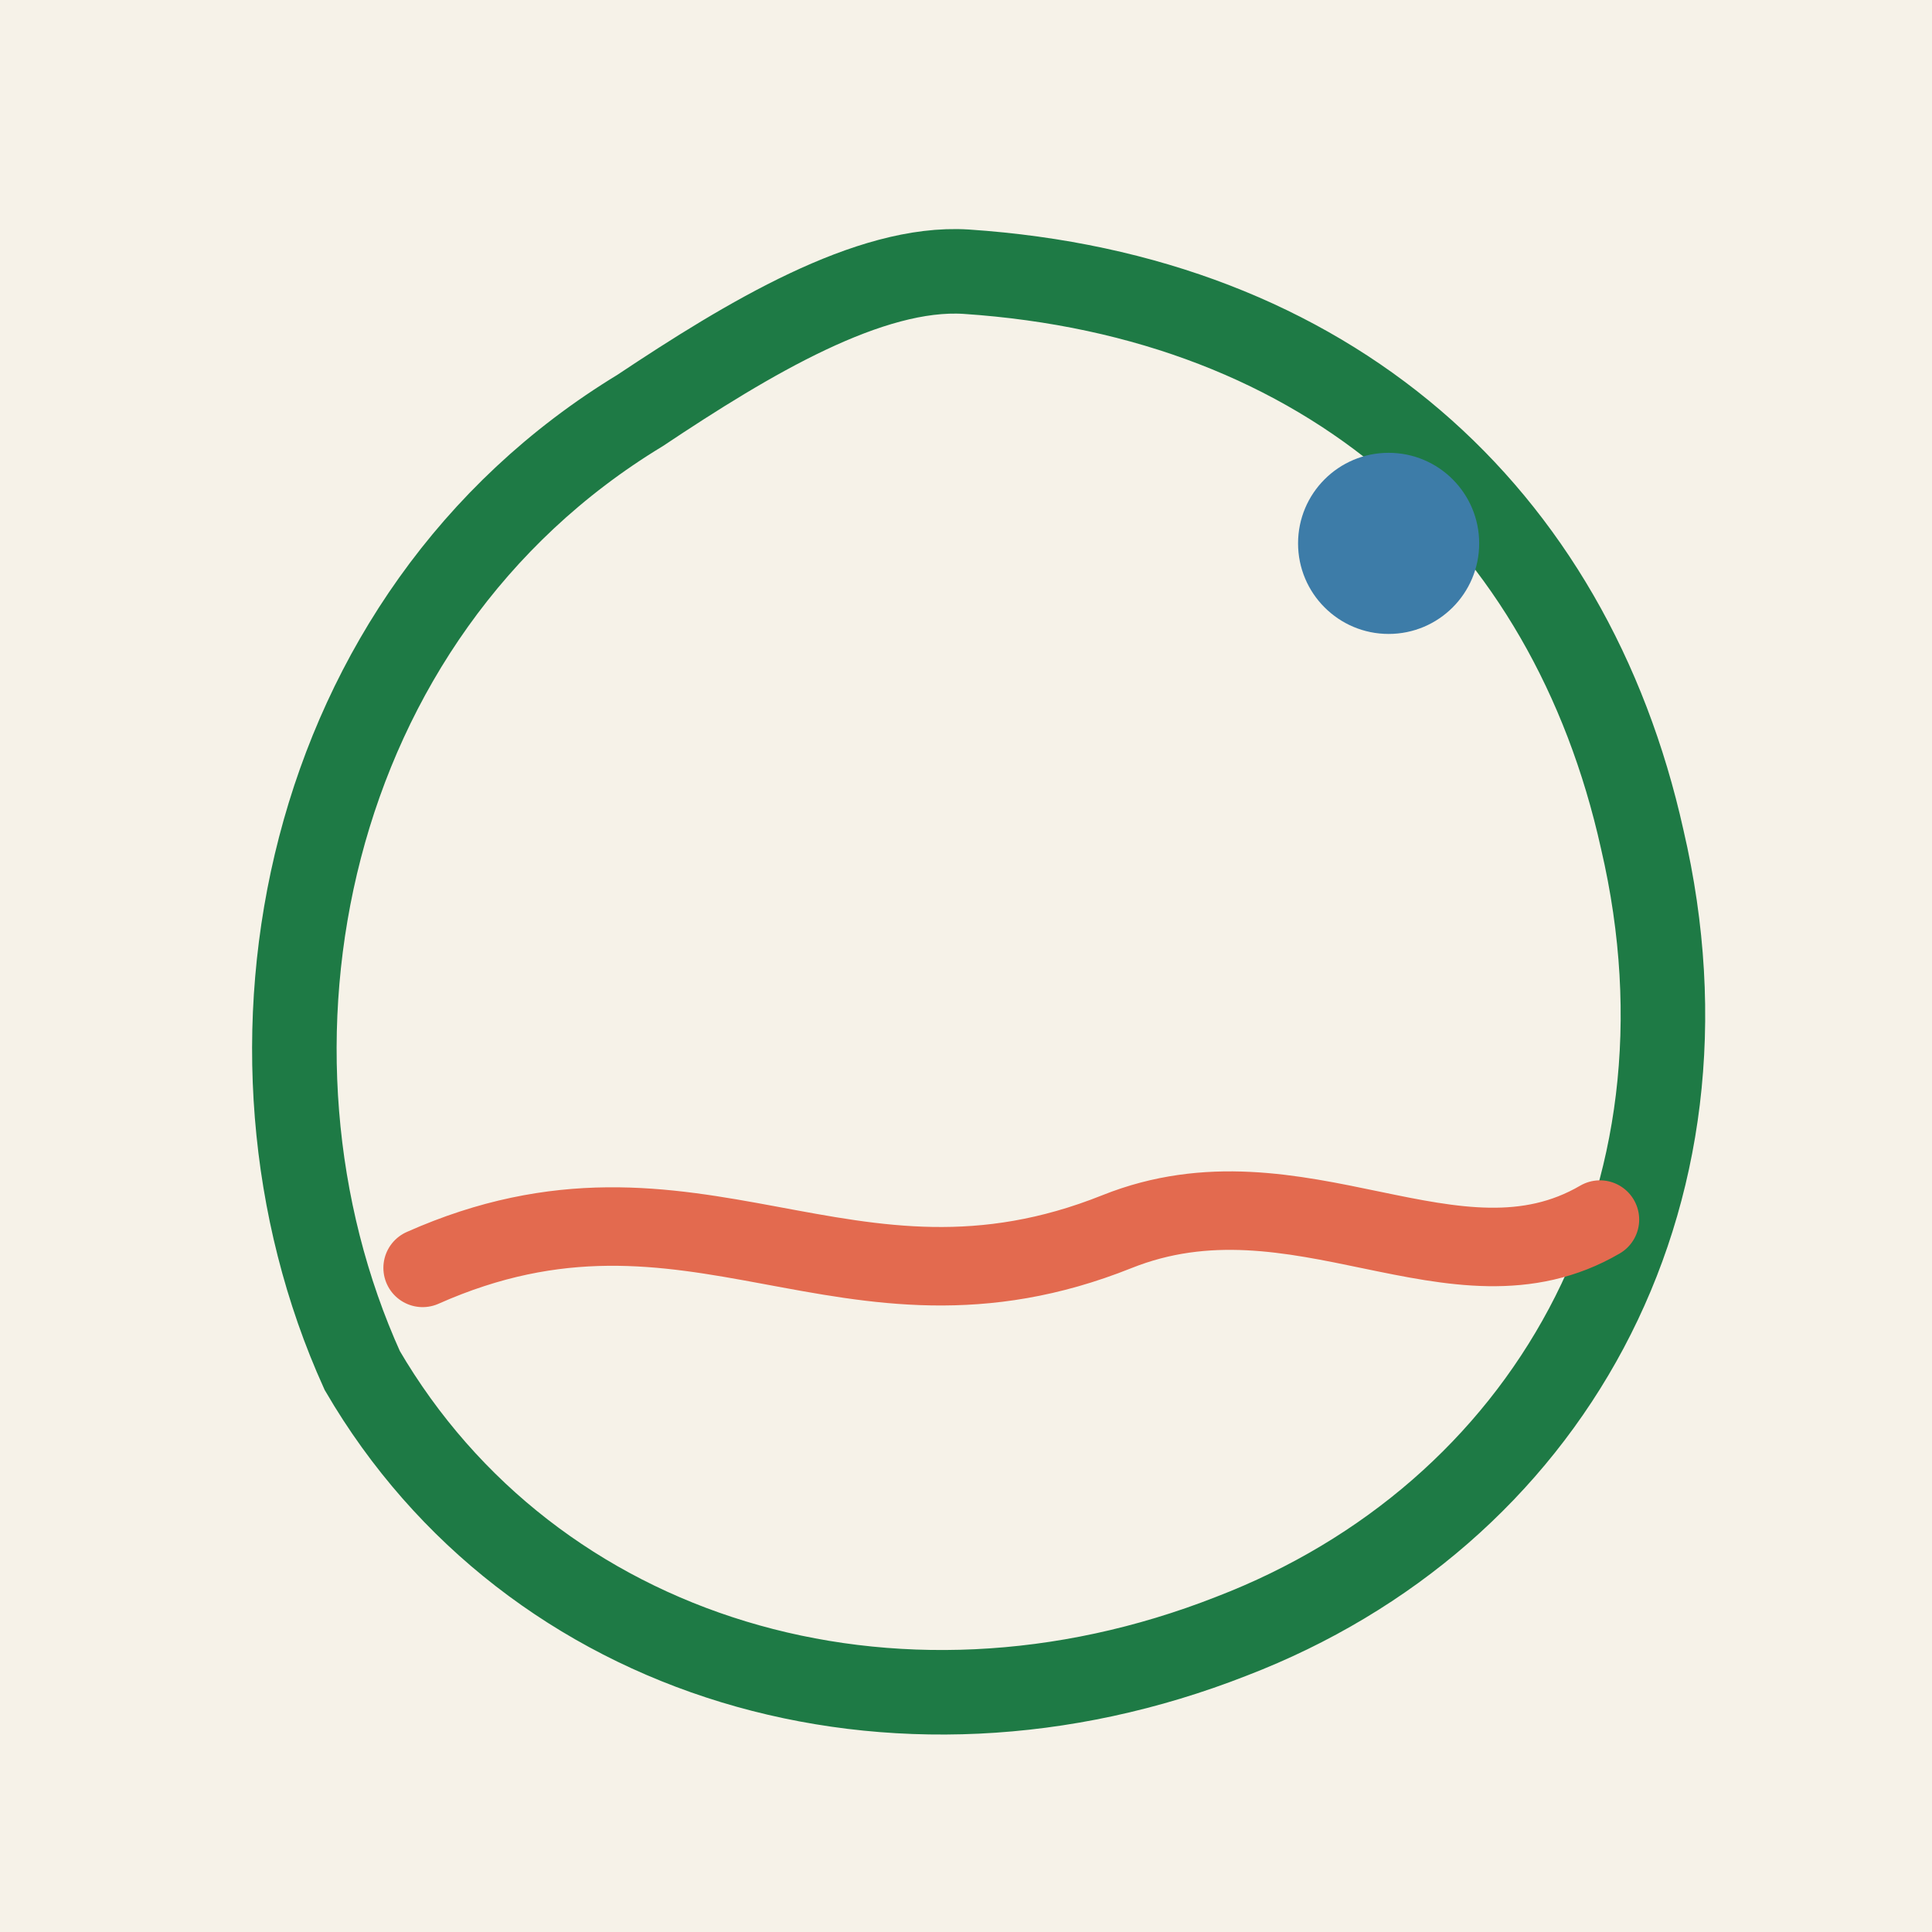
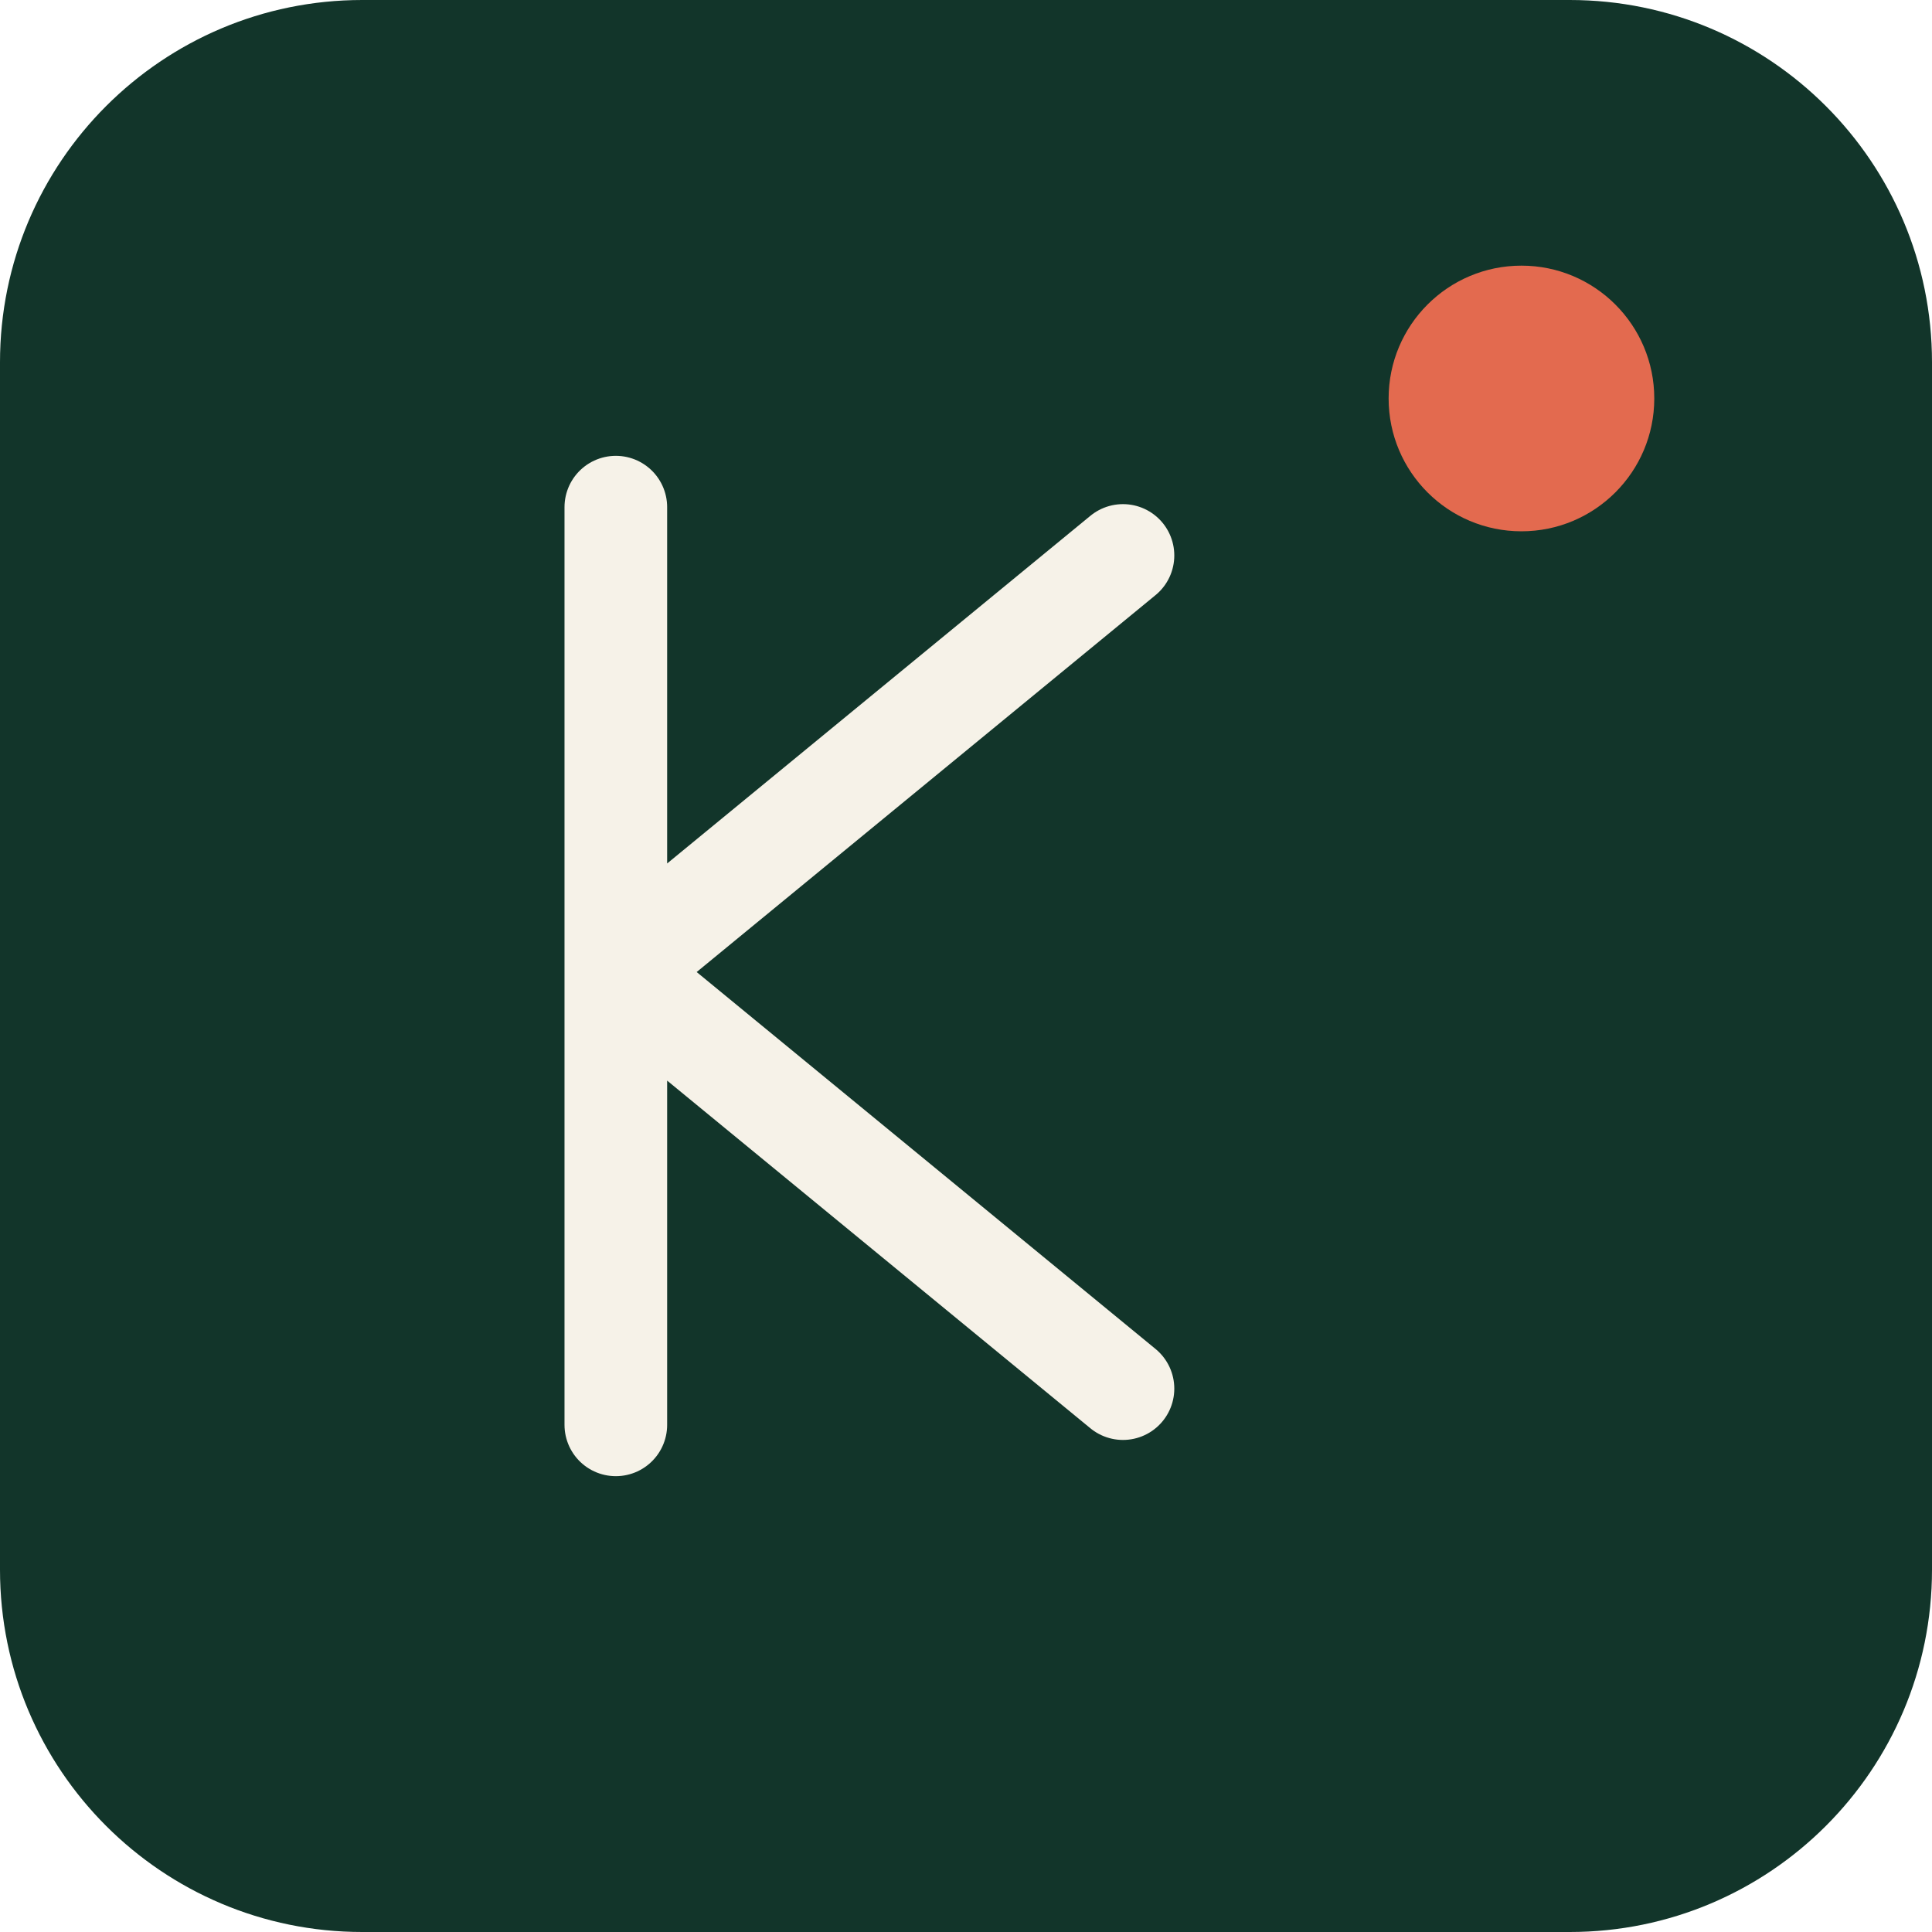
<svg xmlns="http://www.w3.org/2000/svg" viewBox="0 0 32 32">
-   <rect width="32" height="32" fill="#f6f2e8" />
-   <path d="M16 4.5c6 .4 10 4 11.2 9.4 1.4 6-1.6 11.2-6.8 13.2-5.6 2.2-11.6.4-14.4-4.4C3.6 17.4 5 10.2 10.6 6.8 12.4 5.6 14.4 4.4 16 4.5z" fill="none" stroke="#1e7a45" stroke-width="1.4" stroke-linecap="round" />
-   <path d="M7 21c4.5-2 7 1.2 11.5-.6 3-1.2 5.6 1.2 8-.2" fill="none" stroke="#e36a4f" stroke-width="1.3" stroke-linecap="round" />
-   <circle cx="23" cy="9" r="1.5" fill="#3d7ca8" />
+   <rect width="32" height="32" rx="6" fill="#12352a" />
+   <path d="M10.2 8.4v15.2M10.2 16.1 18.6 9.2M10.2 16.1 18.6 23" fill="none" stroke="#f6f2e8" stroke-width="1.7" stroke-linecap="round" stroke-linejoin="round" />
+   <circle cx="25.2" cy="6.6" r="2.2" fill="#e36a4f" />
</svg>
